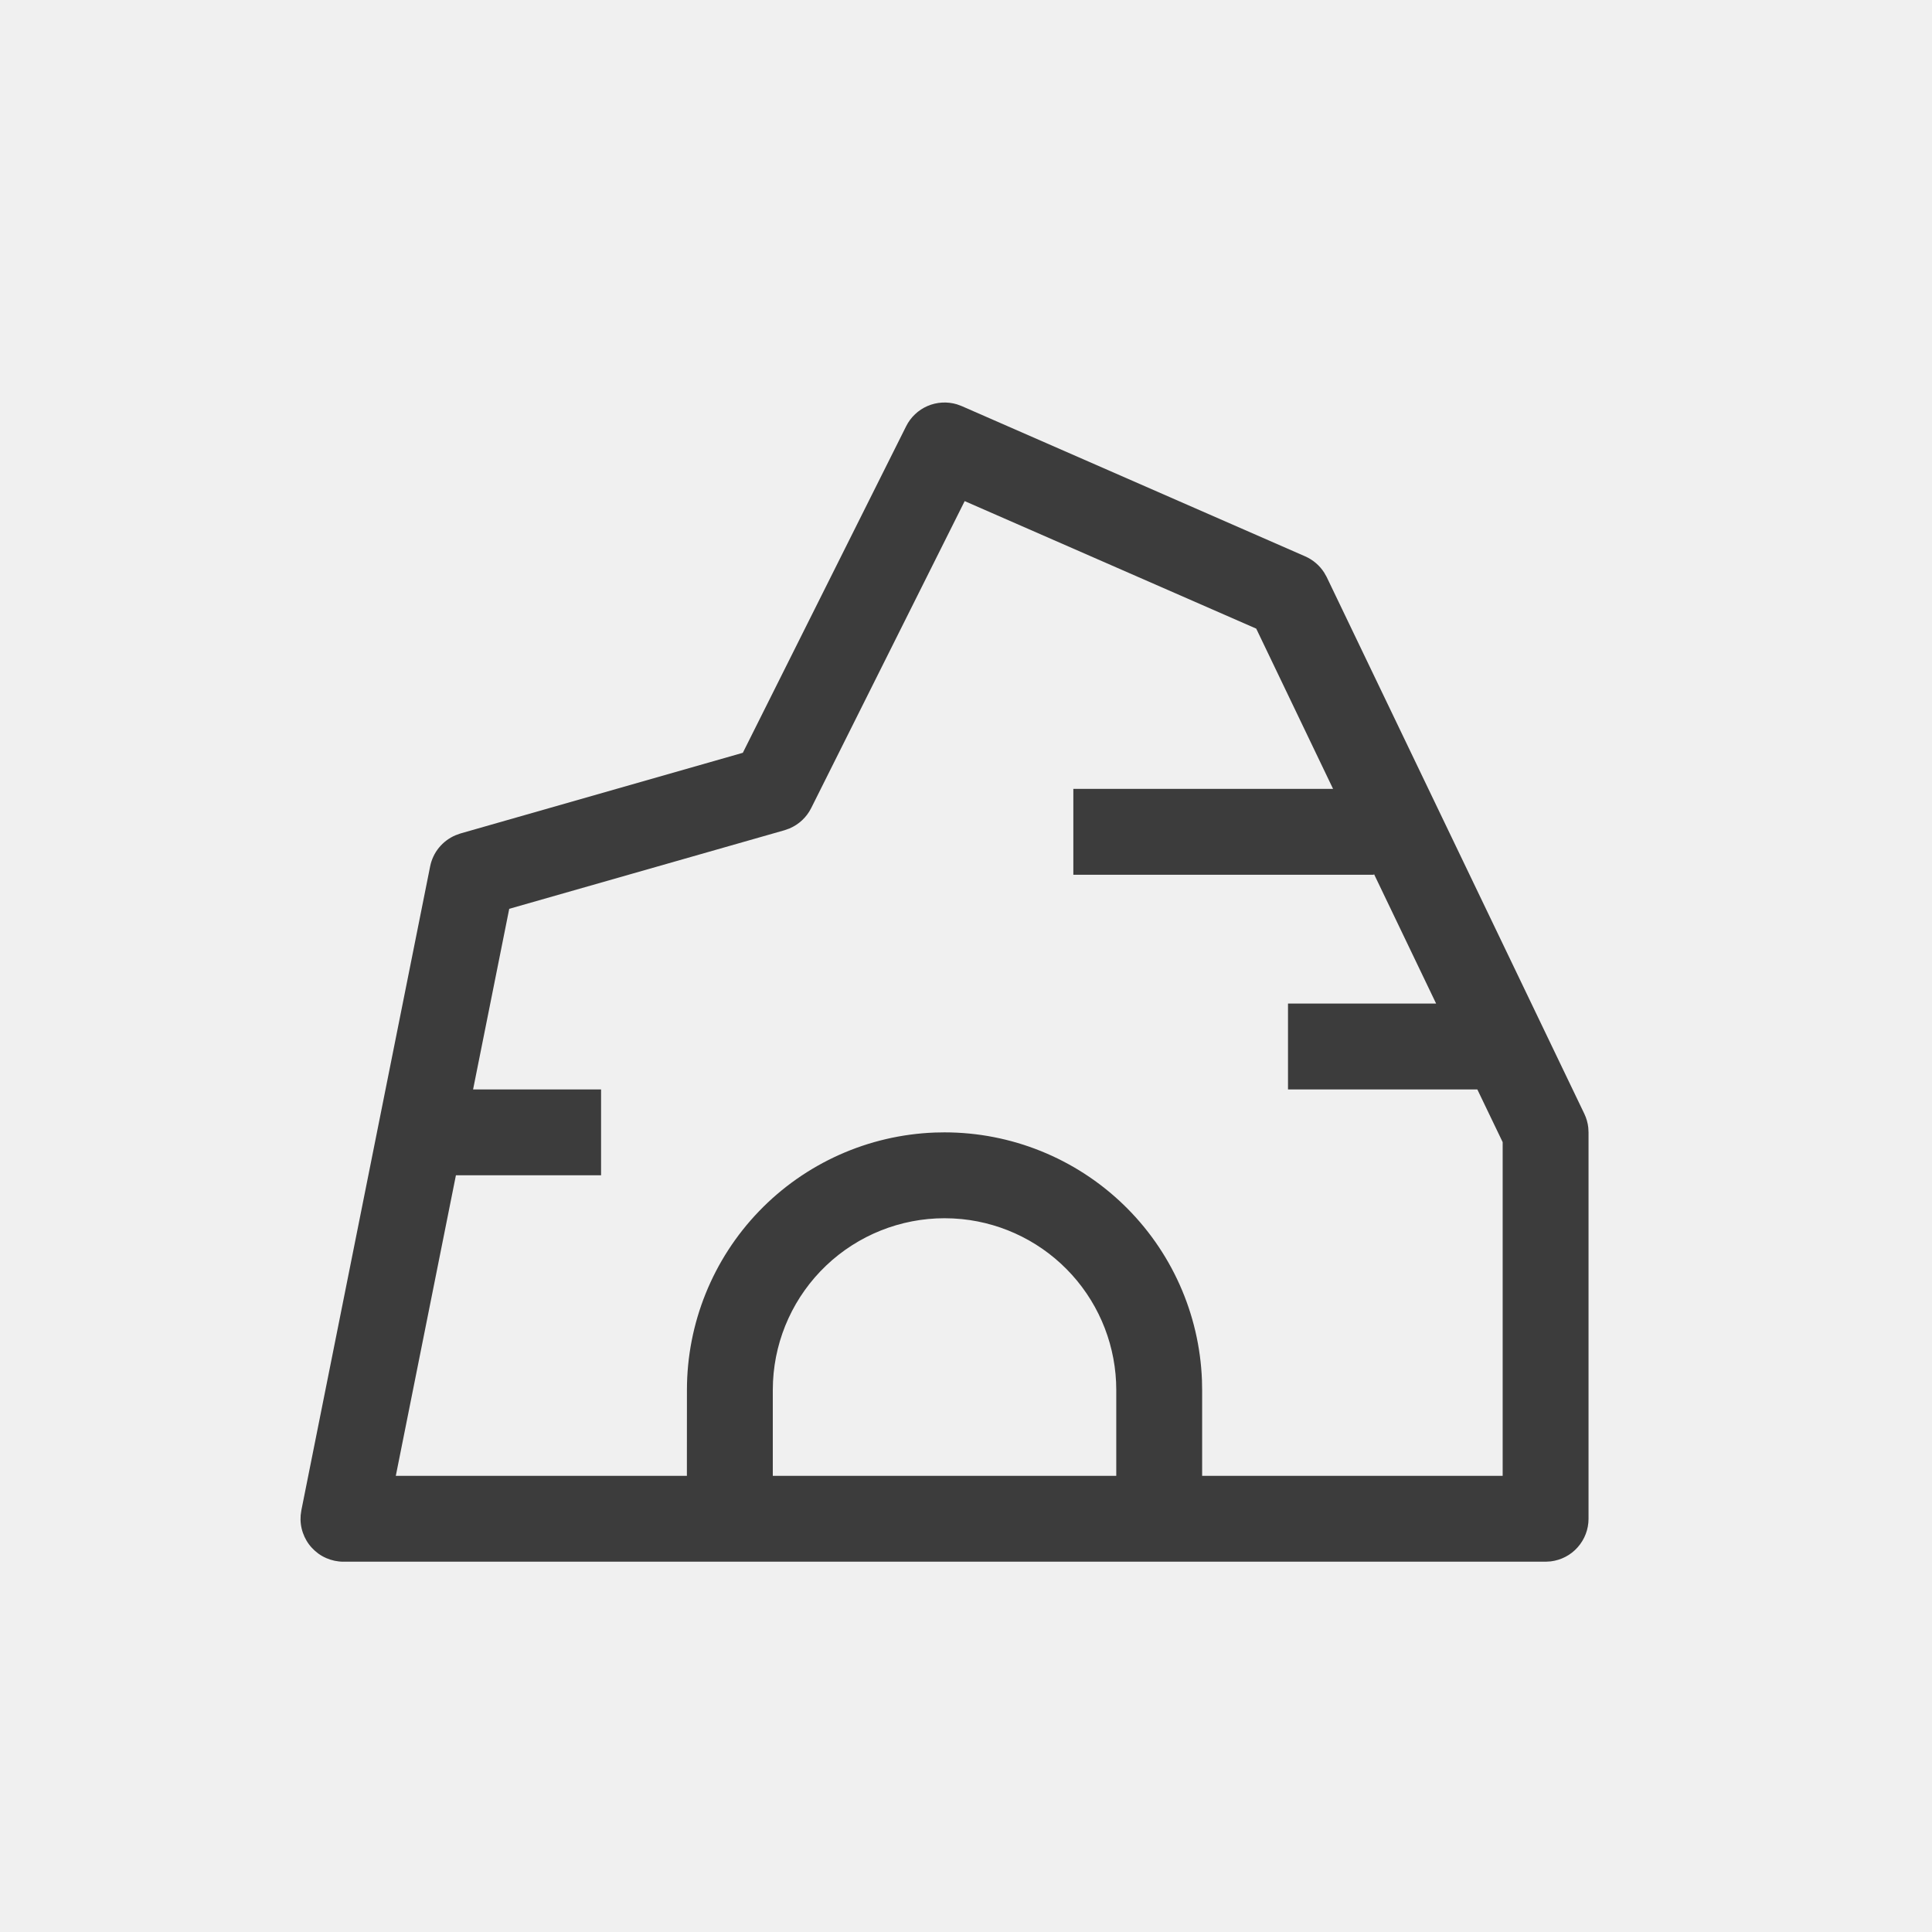
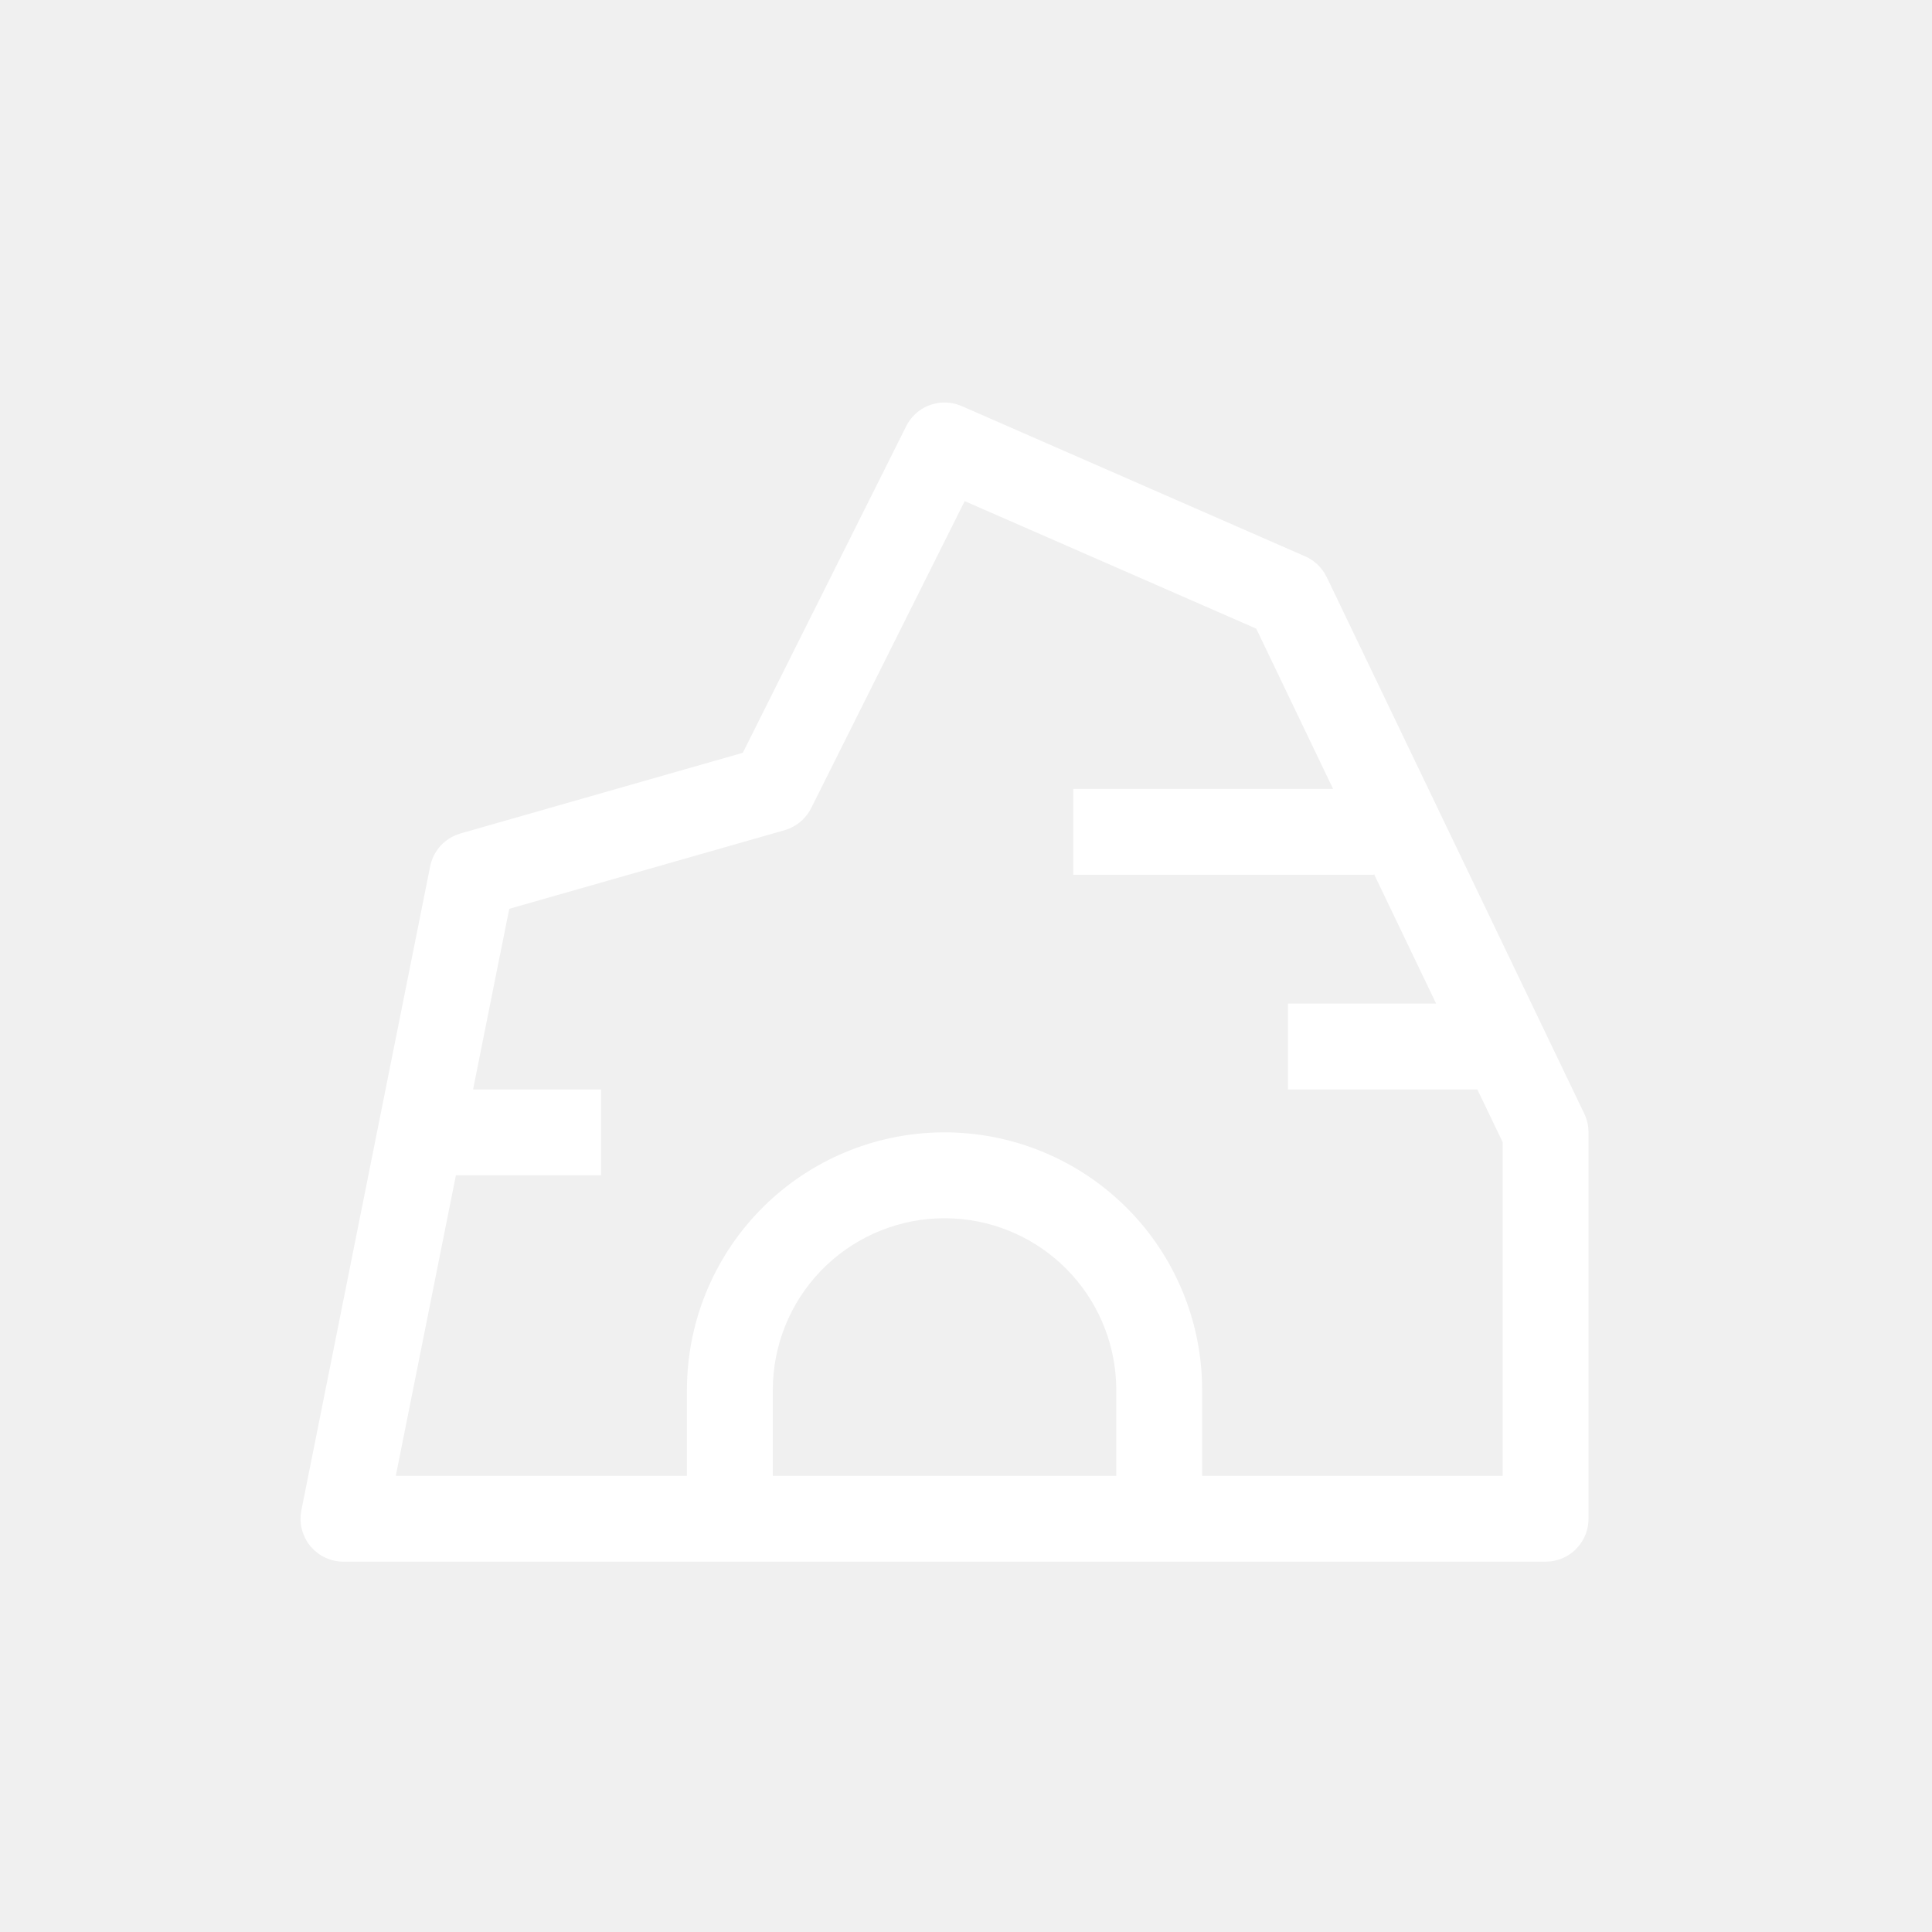
<svg xmlns="http://www.w3.org/2000/svg" width="800px" height="800px" viewBox="0 0 45 45" fill="none">
-   <path d="M21.106 9.928C21.211 9.717 21.387 9.551 21.603 9.457C21.819 9.364 22.061 9.35 22.287 9.417L22.401 9.459L30.401 12.959C30.583 13.039 30.737 13.171 30.844 13.339L30.902 13.442L36.902 25.942C36.95 26.043 36.982 26.152 36.994 26.263L37 26.375V35.375C37 35.62 36.91 35.856 36.747 36.039C36.585 36.223 36.36 36.339 36.117 36.368L36 36.375H8C7.862 36.375 7.725 36.346 7.599 36.291C7.472 36.236 7.359 36.155 7.265 36.053C7.171 35.952 7.1 35.832 7.055 35.702C7.009 35.571 6.992 35.433 7.003 35.295L7.019 35.179L10.019 20.179C10.051 20.02 10.121 19.87 10.224 19.744C10.327 19.618 10.459 19.519 10.609 19.455L10.725 19.413L17.302 17.534L21.106 9.928ZM22.469 11.672L18.894 18.822C18.787 19.036 18.607 19.204 18.387 19.297L18.275 19.337L11.861 21.168L11.019 25.375H14V27.375H10.619L9.219 34.375H15.999L16 32.375C16 30.823 16.602 29.331 17.678 28.213C18.755 27.094 20.224 26.437 21.775 26.379L22 26.375C23.552 26.375 25.044 26.977 26.162 28.053C27.281 29.13 27.938 30.599 27.996 32.15L28 32.375V34.375H35V26.603L34.41 25.375H30V23.375H33.45L32 20.352V20.375H25V18.375H31.05L29.26 14.642L22.47 11.672H22.469ZM22 28.375C20.974 28.375 19.987 28.77 19.243 29.477C18.5 30.184 18.056 31.15 18.005 32.175L18 32.375V34.375H26V32.375C26 31.384 25.632 30.428 24.968 29.693C24.303 28.957 23.389 28.495 22.403 28.395L22.2 28.38L22 28.375Z" fill="#3C3C3C" />
+   <path d="M21.106 9.928C21.211 9.717 21.387 9.551 21.603 9.457C21.819 9.364 22.061 9.35 22.287 9.417L22.401 9.459L30.401 12.959C30.583 13.039 30.737 13.171 30.844 13.339L30.902 13.442L36.902 25.942C36.95 26.043 36.982 26.152 36.994 26.263L37 26.375V35.375C37 35.62 36.91 35.856 36.747 36.039C36.585 36.223 36.36 36.339 36.117 36.368L36 36.375H8C7.862 36.375 7.725 36.346 7.599 36.291C7.472 36.236 7.359 36.155 7.265 36.053C7.171 35.952 7.1 35.832 7.055 35.702C7.009 35.571 6.992 35.433 7.003 35.295L7.019 35.179L10.019 20.179C10.051 20.02 10.121 19.87 10.224 19.744C10.327 19.618 10.459 19.519 10.609 19.455L10.725 19.413L17.302 17.534L21.106 9.928ZM22.469 11.672L18.894 18.822C18.787 19.036 18.607 19.204 18.387 19.297L18.275 19.337L11.861 21.168L11.019 25.375H14V27.375H10.619L9.219 34.375H15.999L16 32.375C16 30.823 16.602 29.331 17.678 28.213C18.755 27.094 20.224 26.437 21.775 26.379L22 26.375C23.552 26.375 25.044 26.977 26.162 28.053C27.281 29.13 27.938 30.599 27.996 32.15L28 32.375V34.375H35V26.603L34.41 25.375H30V23.375H33.45L32 20.352V20.375H25V18.375H31.05L29.26 14.642L22.47 11.672H22.469ZM22 28.375C20.974 28.375 19.987 28.77 19.243 29.477C18.5 30.184 18.056 31.15 18.005 32.175L18 32.375V34.375H26V32.375C26 31.384 25.632 30.428 24.968 29.693C24.303 28.957 23.389 28.495 22.403 28.395L22.2 28.38L22 28.375Z" fill="#ffffff" />
</svg>
